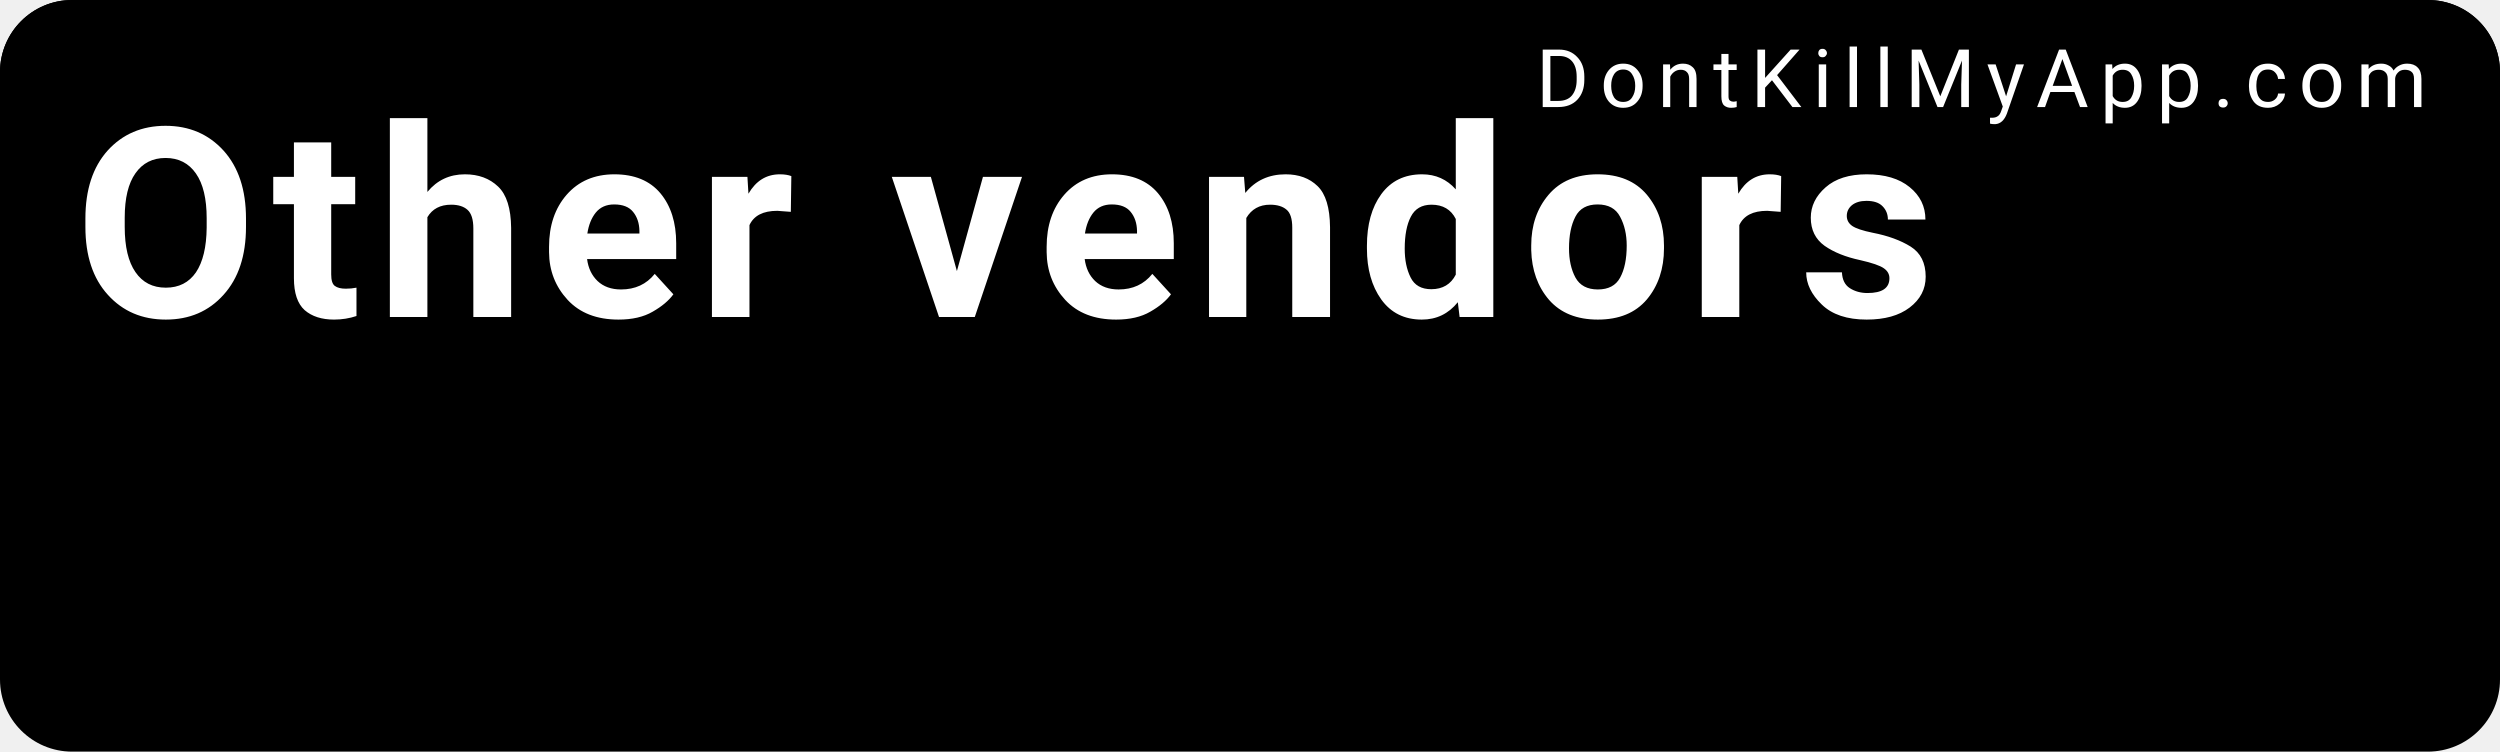
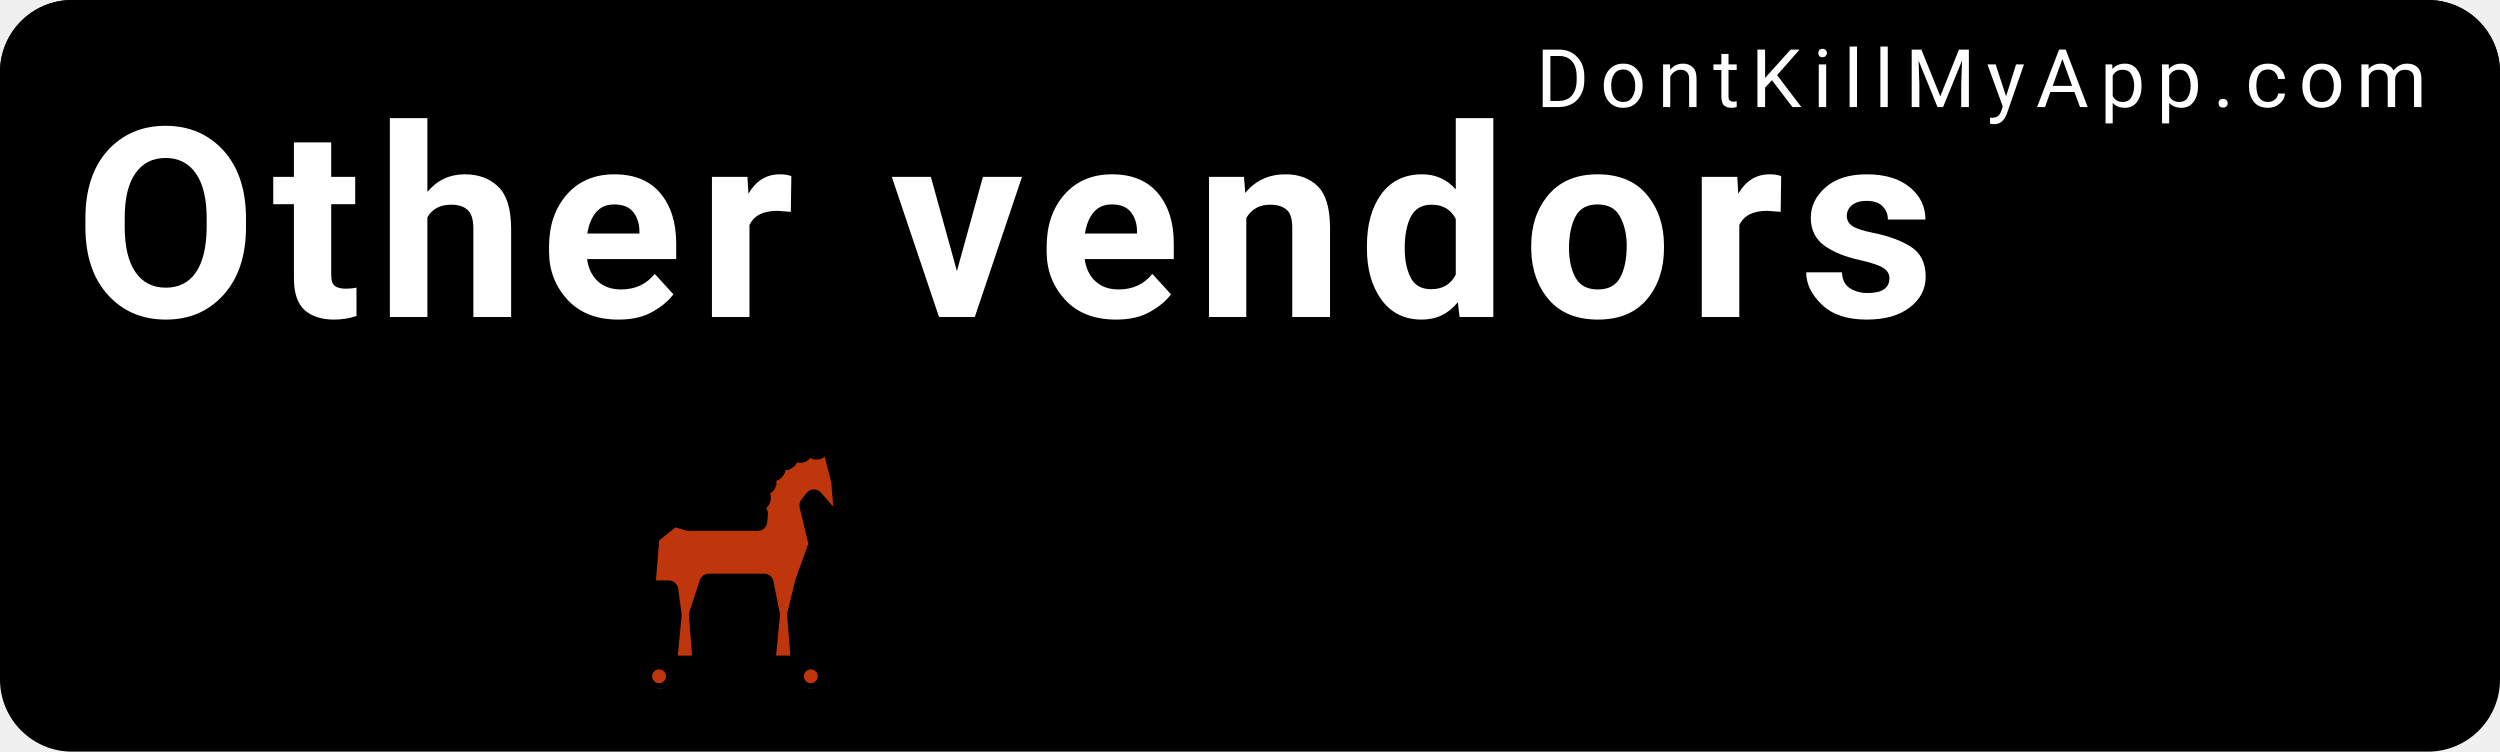
<svg xmlns="http://www.w3.org/2000/svg" width="153mm" height="46mm" viewBox="0 0 153 46" version="1.1" id="svg8">
  <defs id="defs2" />
  <g id="layer1" transform="translate(0,-251)">
    <rect style="color:#000000;clip-rule:nonzero;display:inline;overflow:visible;visibility:visible;opacity:1;isolation:auto;mix-blend-mode:normal;color-interpolation:sRGB;color-interpolation-filters:linearRGB;solid-color:#000000;solid-opacity:1;fill:;fill-opacity:1;fill-rule:nonzero;stroke:none;stroke-width:0.529;stroke-linecap:round;stroke-linejoin:miter;stroke-miterlimit:4;stroke-dasharray:none;stroke-dashoffset:0;stroke-opacity:1;color-rendering:auto;image-rendering:auto;shape-rendering:auto;text-rendering:auto;enable-background:accumulate" id="bkg" width="153" height="46" x="6.5503158e-15" y="251" rx="4.416" ry="4.416" />
    <path style="color:#000000;clip-rule:nonzero;display:inline;overflow:visible;visibility:visible;opacity:1;isolation:auto;mix-blend-mode:normal;color-interpolation:sRGB;color-interpolation-filters:linearRGB;solid-color:#000000;solid-opacity:1;fill:#000000;fill-opacity:1;fill-rule:nonzero;stroke:none;stroke-width:2;stroke-linecap:round;stroke-linejoin:miter;stroke-miterlimit:4;stroke-dasharray:none;stroke-dashoffset:0;stroke-opacity:1;color-rendering:auto;image-rendering:auto;shape-rendering:auto;text-rendering:auto;enable-background:accumulate" d="M 16.689,0 C 7.443,0 0,7.443 0,16.689 V 86.93 H 578.268 V 16.689 C 578.268,7.443 570.824,0 561.578,0 Z" id="bkgtop" transform="matrix(0.2645833,0,0,0.2645833,0,251)" />
    <text xml:space="preserve" style="font-style:normal;font-variant:normal;font-weight:300;font-stretch:normal;font-size:9.648px;line-height:0%;font-family:Roboto;-inkscape-font-specification:'Roboto Light';text-align:start;letter-spacing:0.685px;word-spacing:0px;writing-mode:lr-tb;text-anchor:start;fill:#ffffff;fill-opacity:1;stroke:none;stroke-width:0.201px;stroke-linecap:butt;stroke-linejoin:miter;stroke-opacity:1" x="94.007" y="257.55" id="link">
      <tspan id="tspan817" x="94.007" y="257.55" style="font-style:normal;font-variant:normal;font-weight:normal;font-stretch:normal;font-size:4.939px;font-family:Roboto;-inkscape-font-specification:Roboto;fill:#ffffff;stroke-width:0.201px">DontKillMyApp.com</tspan>
    </text>
    <text xml:space="preserve" style="font-style:normal;font-variant:normal;font-weight:bold;font-stretch:normal;font-size:12.7px;line-height:0%;font-family:Roboto;-inkscape-font-specification:'Roboto Bold';text-align:start;letter-spacing:0.902px;word-spacing:0px;writing-mode:lr-tb;text-anchor:start;fill:#ffffff;fill-opacity:1;stroke:none;stroke-width:0.265px;stroke-linecap:butt;stroke-linejoin:miter;stroke-opacity:1" x="4.538" y="270.402" id="vendor">
      <tspan id="tspan821" x="4.538" y="270.402" style="font-style:normal;font-variant:normal;font-weight:bold;font-stretch:normal;font-size:16.228px;font-family:Roboto;-inkscape-font-specification:'Roboto Bold';fill:#ffffff;stroke-width:0.265px">Other vendors</tspan>
    </text>
    <g id="poo1" transform="matrix(0.01510025,0,0,0.01510025,5.393161,277.6693)">
-       <svg version="1.1" id="Capa_1" x="0px" y="0px" width="181.445" height="36.289" viewBox="0 0 181.445 36.289" xml:space="preserve">
+       <svg xml:space="preserve" viewBox="0 0 181.445 36.289" height="36.289" width="181.445" y="0px" x="0px" id="Capa_1" version="1.1">
        <defs id="defs39">

</defs>
-         <g id="g6" transform="translate(0,-1.4648437e-6)">
+         <g transform="translate(0,-1.4648437e-6)" id="g6">
</g>
-         <g id="g8" transform="translate(0,-1.4648437e-6)">
+         <g transform="translate(0,-1.4648437e-6)" id="g8">
</g>
-         <g id="g10" transform="translate(0,-1.4648437e-6)">
+         <g transform="translate(0,-1.4648437e-6)" id="g10">
</g>
-         <g id="g12" transform="translate(0,-1.4648437e-6)">
+         <g transform="translate(0,-1.4648437e-6)" id="g12">
</g>
-         <g id="g14" transform="translate(0,-1.4648437e-6)">
+         <g transform="translate(0,-1.4648437e-6)" id="g14">
</g>
-         <g id="g16" transform="translate(0,-1.4648437e-6)">
+         <g transform="translate(0,-1.4648437e-6)" id="g16">
</g>
-         <g id="g18" transform="translate(0,-1.4648437e-6)">
+         <g transform="translate(0,-1.4648437e-6)" id="g18">
</g>
-         <g id="g20" transform="translate(0,-1.4648437e-6)">
+         <g transform="translate(0,-1.4648437e-6)" id="g20">
</g>
-         <g id="g22" transform="translate(0,-1.4648437e-6)">
+         <g transform="translate(0,-1.4648437e-6)" id="g22">
</g>
-         <g id="g24" transform="translate(0,-1.4648437e-6)">
+         <g transform="translate(0,-1.4648437e-6)" id="g24">
</g>
-         <g id="g26" transform="translate(0,-1.4648437e-6)">
+         <g transform="translate(0,-1.4648437e-6)" id="g26">
</g>
-         <g id="g28" transform="translate(0,-1.4648437e-6)">
+         <g transform="translate(0,-1.4648437e-6)" id="g28">
</g>
-         <g id="g30" transform="translate(0,-1.4648437e-6)">
+         <g transform="translate(0,-1.4648437e-6)" id="g30">
</g>
-         <g id="g32" transform="translate(0,-1.4648437e-6)">
+         <g transform="translate(0,-1.4648437e-6)" id="g32">
</g>
-         <g id="g34" transform="translate(0,-1.4648437e-6)">
+         <g transform="translate(0,-1.4648437e-6)" id="g34">
</g>
-         <flowRoot xml:space="preserve" id="flowRoot827" style="font-style:normal;font-weight:normal;font-size:13.333px;line-height:125%;font-family:sans-serif;letter-spacing:0px;word-spacing:0px;fill:#000000;fill-opacity:1;stroke:none;stroke-width:1px;stroke-linecap:butt;stroke-linejoin:miter;stroke-opacity:1" transform="rotate(-4.688264,151.2439,-302.9367)">
+         <flowRoot transform="rotate(-4.688264,151.2439,-302.9367)" style="font-style:normal;font-weight:normal;font-size:13.333px;line-height:125%;font-family:sans-serif;letter-spacing:0px;word-spacing:0px;fill:#000000;fill-opacity:1;stroke:none;stroke-width:1px;stroke-linecap:butt;stroke-linejoin:miter;stroke-opacity:1" id="flowRoot827" xml:space="preserve">
          <flowRegion id="flowRegion829">
-             <rect id="rect831" width="170.747" height="28.313" x="2.6" y="3.931" />
+             <rect y="3.931" x="2.6" height="28.313" width="170.747" id="rect831" />
          </flowRegion>
-           <flowPara id="flowPara833" style="font-style:normal;font-variant:normal;font-weight:bold;font-stretch:normal;font-size:18.667px;font-family:'Courier New';-inkscape-font-specification:'Courier New'">Recommended</flowPara>
+           <flowPara style="font-style:normal;font-variant:normal;font-weight:bold;font-stretch:normal;font-size:18.667px;font-family:'Courier New';-inkscape-font-specification:'Courier New'" id="flowPara833">Recommended</flowPara>
        </flowRoot>
      </svg>
    </g>
    <g transform="matrix(0.01510025,0,0,0.01510025,37.41043,277.6693)" id="poo2">
-       <svg version="1.1" x="0px" y="0px" viewBox="0 0 77.221 92.142" xml:space="preserve" id="svg8" width="1025" height="1025">
-         <defs id="defs12" />
-         <path d="m 6.144,87.741 c 0,2.427 1.975,4.401 4.403,4.401 2.426,0 4.4,-1.975 4.4,-4.401 0,-1.833 -1.127,-3.405 -2.723,-4.066 h 50.704 c -1.597,0.661 -2.724,2.233 -2.724,4.066 0,2.427 1.975,4.401 4.402,4.401 2.427,0 4.401,-1.975 4.401,-4.401 0,-1.833 -1.127,-3.405 -2.724,-4.066 h 8.868 V 78.038 H 61.417 L 60.391,65.052 63.063,53.876 68.139,39.747 64.834,25.978 65.869,24.649 72.694,32.58 77.221,30.492 76.13,16.85 71.43,0 68.303,5.185 c -1.057,0.039 -2.307,0.148 -3.67,0.386 L 63.77,1.246 62.299,1.539 63.162,5.875 c -1.321,0.31 -2.713,0.751 -4.118,1.366 l -1.962,-3.912 -1.341,0.673 1.95,3.887 c -1.234,0.644 -2.459,1.436 -3.636,2.406 l -2.868,-3.184 -1.114,1.004 2.859,3.174 c -1.001,0.956 -1.949,2.066 -2.825,3.336 l -3.601,-2.304 -0.809,1.264 3.598,2.302 c -0.706,1.182 -1.348,2.492 -1.91,3.944 l -4.012,-1.245 -0.444,1.433 3.952,1.226 c -0.44,1.333 -0.815,2.775 -1.114,4.335 l -3.752,-0.122 -0.049,1.499 3.54,0.115 c -0.182,1.184 -0.325,2.425 -0.418,3.739 H 21.19 L 15.357,29.144 6.542,36.264 4.859,56.78 h 8.34 l 1.214,8.233 -1.248,13.026 H 0 v 5.637 h 8.868 c -1.597,0.661 -2.724,2.233 -2.724,4.065 z m 7.303,0 c 0,1.6 -1.301,2.901 -2.9,2.901 -1.601,0 -2.903,-1.302 -2.903,-2.901 0,-1.6 1.302,-2.902 2.903,-2.902 1.599,0.001 2.9,1.302 2.9,2.902 z m 54.061,0 c 0,1.6 -1.302,2.901 -2.901,2.901 -1.601,0 -2.902,-1.302 -2.902,-2.901 0,-1.6 1.302,-2.902 2.902,-2.902 1.599,0.001 2.901,1.302 2.901,2.902 z m -54.7,-43.896 -1.484,0.219 1.654,11.216 H 6.487 l 1.498,-18.253 7.709,-6.227 5.186,1.482 25.619,0.029 0.041,-0.707 c 0.092,-1.596 0.259,-3.081 0.478,-4.483 l 4.872,0.158 0.049,-1.499 -4.661,-0.151 c 0.278,-1.415 0.618,-2.73 1.015,-3.946 l 4.556,1.413 0.444,-1.433 -4.498,-1.395 c 0.51,-1.32 1.09,-2.514 1.727,-3.596 l 4.01,2.565 0.809,-1.264 -4.018,-2.571 c 0.795,-1.159 1.662,-2.163 2.574,-3.043 l 3.196,3.548 1.114,-1.004 -3.193,-3.544 c 1.068,-0.877 2.185,-1.598 3.321,-2.188 l 2.133,4.254 1.341,-0.673 -2.118,-4.224 C 60.95,7.989 62.216,7.597 63.449,7.315 l 0.92,4.621 1.471,-0.293 -0.919,-4.619 C 66.28,6.799 67.577,6.697 68.749,6.673 l 0.413,-0.009 1.759,-2.916 3.72,13.293 1.001,12.526 -2.548,1.176 -7.282,-8.462 -2.604,3.344 3.369,14.035 -4.948,13.787 -2.75,11.486 1.035,13.104 H 49.828 L 51.082,64.954 48.673,52.872 H 27.686 l -3.968,12.029 1.038,13.136 H 14.672 L 15.924,64.973 Z M 26.261,78.039 25.238,65.085 28.772,54.374 h 18.671 l 2.125,10.659 -1.247,13.006 z M 1.5,79.539 h 72.152 v 2.637 H 1.5 Z" id="path2" style="stroke:#000000;stroke-opacity:1;opacity:0.4" />
+       <svg version="1.1" x="0px" y="0px" viewBox="0 0 75.284 90" xml:space="preserve" id="svg14" width="1025" height="1025">
+         <defs id="defs18" />
+         <g id="g8" transform="translate(-12.358,-5)">
+           <circle cx="75.88" cy="91.367" r="3.633" id="circle2" />
+           <circle cx="22.104" cy="91.367" r="3.633" id="circle4" />
+           <path d="M 70.933,68.74 73.642,57.429 78.616,43.583 75.297,29.754 77.107,27.43 84.123,35.584 87.642,33.96 86.598,20.908 82.413,5 c 0,0 -3.433,5.014 -3.983,5.058 -0.235,0.019 -0.476,0.041 -0.722,0.067 L 76.688,5 l -4.743,0.945 1.024,5.144 c -0.243,0.075 -0.487,0.155 -0.731,0.24 L 69.89,6.65 l -4.323,2.168 2.307,4.599 c -0.223,0.141 -0.444,0.287 -0.665,0.44 l -3.435,-3.814 -3.593,3.237 3.418,3.794 c -0.176,0.2 -0.351,0.402 -0.523,0.613 l -4.3,-2.751 -2.606,4.074 4.293,2.746 c -0.119,0.237 -0.234,0.483 -0.348,0.73 l -4.859,-1.507 -1.434,4.619 4.649,1.442 c -0.076,0.278 -0.144,0.567 -0.214,0.855 l -4.794,-0.156 -0.157,4.834 4.106,0.133 C 57.309,33.6 57.22,34.517 57.165,35.481 H 32.587 L 27.056,33.9 18.837,40.539 17.255,59.821 h 8.228 l 1.219,8.917 -1.315,13.722 H 12.358 v 4.115 H 85.623 V 82.46 H 72.017 Z M 37.046,82.462 35.962,68.74 39.693,57.429 h 19.724 l 2.255,11.311 -1.315,13.722 z" id="path6" />
+         </g>
+         <g transform="translate(-12.358,-5)" id="g821" style="fill:#bf360c;fill-opacity:1">
+           <circle id="circle815" r="3.633" cy="91.367" cx="75.88" style="fill:#bf360c;fill-opacity:1" />
+           <circle id="circle817" r="3.633" cy="91.367" cx="22.104" style="fill:#bf360c;fill-opacity:1" />
+           <path style="fill:#bf360c;fill-opacity:1" id="path819" d="m 80.895,12.396 c -0.113,0.103 -0.209,0.199 -0.396,0.332 -0.277,0.196 -0.575,0.57 -1.801,0.668 -0.217,0.018 -0.43,0.037 -0.639,0.059 A 3.349,3.349 0 0 1 75.799,12.875 3.349,3.349 0 0 1 73.957,14.289 c -0.218,0.067 -0.424,0.134 -0.617,0.201 a 3.349,3.349 0 0 1 -2.287,-0.029 3.349,3.349 0 0 1 -1.391,1.787 c -0.185,0.117 -0.365,0.237 -0.547,0.363 a 3.349,3.349 0 0 1 -2.172,0.582 3.349,3.349 0 0 1 -0.83,2.094 c -0.165,0.188 -0.312,0.357 -0.441,0.516 a 3.349,3.349 0 0 1 -1.957,1.172 3.349,3.349 0 0 1 -0.26,2.283 c -0.088,0.176 -0.188,0.392 -0.299,0.633 a 3.349,3.349 0 0 1 -1.688,1.656 3.349,3.349 0 0 1 0.232,2.375 c -0.052,0.19 -0.113,0.451 -0.189,0.764 a 3.349,3.349 0 0 1 -1.422,2.008 3.349,3.349 0 0 1 0.648,2.395 c -0.099,0.856 -0.18,1.707 -0.23,2.584 a 3.349,3.349 0 0 1 -3.344,3.158 H 32.588 a 3.349,3.349 0 0 1 -0.92,-0.129 l -3.859,-1.104 -5.75,4.645 -1.168,14.229 h 4.592 a 3.349,3.349 0 0 1 3.318,2.896 l 1.219,8.918 a 3.349,3.349 0 0 1 0.016,0.773 L 28.721,82.781 a 3.349,3.349 0 0 1 -0.078,0.443 h 5.148 a 3.349,3.349 0 0 1 -0.082,-0.498 L 32.625,69.004 a 3.349,3.349 0 0 1 0.158,-1.312 l 3.73,-11.311 a 3.349,3.349 0 0 1 3.18,-2.301 h 19.725 a 3.349,3.349 0 0 1 3.285,2.695 l 2.254,11.311 a 3.349,3.349 0 0 1 0.049,0.975 l -1.314,13.723 a 3.349,3.349 0 0 1 -0.076,0.441 h 5.146 a 3.349,3.349 0 0 1 -0.082,-0.5 L 67.596,69.004 a 3.349,3.349 0 0 1 0.08,-1.043 l 2.709,-11.311 a 3.349,3.349 0 0 1 0.105,-0.354 L 75.125,43.391 72.041,30.535 a 3.349,3.349 0 0 1 0.613,-2.84 l 1.811,-2.324 a 3.349,3.349 0 0 1 5.182,-0.125 l 4.342,5.047 -0.705,-8.82 z" />
+         </g>
+         <circle style="color:#000000;clip-rule:nonzero;display:inline;overflow:visible;visibility:visible;opacity:1;isolation:auto;mix-blend-mode:normal;color-interpolation:sRGB;color-interpolation-filters:linearRGB;solid-color:#000000;solid-opacity:1;fill:#bf360c;fill-opacity:1;fill-rule:nonzero;stroke:#000000;stroke-width:2;stroke-linecap:round;stroke-linejoin:miter;stroke-miterlimit:4;stroke-dasharray:none;stroke-dashoffset:0;stroke-opacity:1;color-rendering:auto;image-rendering:auto;shape-rendering:auto;text-rendering:auto;enable-background:accumulate" id="path2590" cx="9.644" cy="85.599" r="3.464" />
+         <circle r="3.464" cy="85.599" cx="63.644" id="circle2592" style="color:#000000;clip-rule:nonzero;display:inline;overflow:visible;visibility:visible;opacity:1;isolation:auto;mix-blend-mode:normal;color-interpolation:sRGB;color-interpolation-filters:linearRGB;solid-color:#000000;solid-opacity:1;fill:#bf360c;fill-opacity:1;fill-rule:nonzero;stroke:#000000;stroke-width:2;stroke-linecap:round;stroke-linejoin:miter;stroke-miterlimit:4;stroke-dasharray:none;stroke-dashoffset:0;stroke-opacity:1;color-rendering:auto;image-rendering:auto;shape-rendering:auto;text-rendering:auto;enable-background:accumulate" />
      </svg>
    </g>
    <g id="poo3" transform="matrix(0.01510025,0,0,0.01510025,69.4277,277.6693)">
      <svg version="1.1" x="0px" y="0px" viewBox="0 0 77.221 92.142" xml:space="preserve" id="svg8" width="1025" height="1025">
        <defs id="defs12" />
        <path d="m 6.144,87.741 c 0,2.427 1.975,4.401 4.403,4.401 2.426,0 4.4,-1.975 4.4,-4.401 0,-1.833 -1.127,-3.405 -2.723,-4.066 h 50.704 c -1.597,0.661 -2.724,2.233 -2.724,4.066 0,2.427 1.975,4.401 4.402,4.401 2.427,0 4.401,-1.975 4.401,-4.401 0,-1.833 -1.127,-3.405 -2.724,-4.066 h 8.868 V 78.038 H 61.417 L 60.391,65.052 63.063,53.876 68.139,39.747 64.834,25.978 65.869,24.649 72.694,32.58 77.221,30.492 76.13,16.85 71.43,0 68.303,5.185 c -1.057,0.039 -2.307,0.148 -3.67,0.386 L 63.77,1.246 62.299,1.539 63.162,5.875 c -1.321,0.31 -2.713,0.751 -4.118,1.366 l -1.962,-3.912 -1.341,0.673 1.95,3.887 c -1.234,0.644 -2.459,1.436 -3.636,2.406 l -2.868,-3.184 -1.114,1.004 2.859,3.174 c -1.001,0.956 -1.949,2.066 -2.825,3.336 l -3.601,-2.304 -0.809,1.264 3.598,2.302 c -0.706,1.182 -1.348,2.492 -1.91,3.944 l -4.012,-1.245 -0.444,1.433 3.952,1.226 c -0.44,1.333 -0.815,2.775 -1.114,4.335 l -3.752,-0.122 -0.049,1.499 3.54,0.115 c -0.182,1.184 -0.325,2.425 -0.418,3.739 H 21.19 L 15.357,29.144 6.542,36.264 4.859,56.78 h 8.34 l 1.214,8.233 -1.248,13.026 H 0 v 5.637 h 8.868 c -1.597,0.661 -2.724,2.233 -2.724,4.065 z m 7.303,0 c 0,1.6 -1.301,2.901 -2.9,2.901 -1.601,0 -2.903,-1.302 -2.903,-2.901 0,-1.6 1.302,-2.902 2.903,-2.902 1.599,0.001 2.9,1.302 2.9,2.902 z m 54.061,0 c 0,1.6 -1.302,2.901 -2.901,2.901 -1.601,0 -2.902,-1.302 -2.902,-2.901 0,-1.6 1.302,-2.902 2.902,-2.902 1.599,0.001 2.901,1.302 2.901,2.902 z m -54.7,-43.896 -1.484,0.219 1.654,11.216 H 6.487 l 1.498,-18.253 7.709,-6.227 5.186,1.482 25.619,0.029 0.041,-0.707 c 0.092,-1.596 0.259,-3.081 0.478,-4.483 l 4.872,0.158 0.049,-1.499 -4.661,-0.151 c 0.278,-1.415 0.618,-2.73 1.015,-3.946 l 4.556,1.413 0.444,-1.433 -4.498,-1.395 c 0.51,-1.32 1.09,-2.514 1.727,-3.596 l 4.01,2.565 0.809,-1.264 -4.018,-2.571 c 0.795,-1.159 1.662,-2.163 2.574,-3.043 l 3.196,3.548 1.114,-1.004 -3.193,-3.544 c 1.068,-0.877 2.185,-1.598 3.321,-2.188 l 2.133,4.254 1.341,-0.673 -2.118,-4.224 C 60.95,7.989 62.216,7.597 63.449,7.315 l 0.92,4.621 1.471,-0.293 -0.919,-4.619 C 66.28,6.799 67.577,6.697 68.749,6.673 l 0.413,-0.009 1.759,-2.916 3.72,13.293 1.001,12.526 -2.548,1.176 -7.282,-8.462 -2.604,3.344 3.369,14.035 -4.948,13.787 -2.75,11.486 1.035,13.104 H 49.828 L 51.082,64.954 48.673,52.872 H 27.686 l -3.968,12.029 1.038,13.136 H 14.672 L 15.924,64.973 Z M 26.261,78.039 25.238,65.085 28.772,54.374 h 18.671 l 2.125,10.659 -1.247,13.006 z M 1.5,79.539 h 72.152 v 2.637 H 1.5 Z" id="path2" style="stroke:#000000;stroke-opacity:1;opacity:0.4" />
      </svg>
    </g>
    <g transform="matrix(0.01510025,0,0,0.01510025,101.445,277.6693)" id="poo4">
      <svg version="1.1" x="0px" y="0px" viewBox="0 0 77.221 92.142" xml:space="preserve" id="svg8" width="1025" height="1025">
        <defs id="defs12" />
        <path d="m 6.144,87.741 c 0,2.427 1.975,4.401 4.403,4.401 2.426,0 4.4,-1.975 4.4,-4.401 0,-1.833 -1.127,-3.405 -2.723,-4.066 h 50.704 c -1.597,0.661 -2.724,2.233 -2.724,4.066 0,2.427 1.975,4.401 4.402,4.401 2.427,0 4.401,-1.975 4.401,-4.401 0,-1.833 -1.127,-3.405 -2.724,-4.066 h 8.868 V 78.038 H 61.417 L 60.391,65.052 63.063,53.876 68.139,39.747 64.834,25.978 65.869,24.649 72.694,32.58 77.221,30.492 76.13,16.85 71.43,0 68.303,5.185 c -1.057,0.039 -2.307,0.148 -3.67,0.386 L 63.77,1.246 62.299,1.539 63.162,5.875 c -1.321,0.31 -2.713,0.751 -4.118,1.366 l -1.962,-3.912 -1.341,0.673 1.95,3.887 c -1.234,0.644 -2.459,1.436 -3.636,2.406 l -2.868,-3.184 -1.114,1.004 2.859,3.174 c -1.001,0.956 -1.949,2.066 -2.825,3.336 l -3.601,-2.304 -0.809,1.264 3.598,2.302 c -0.706,1.182 -1.348,2.492 -1.91,3.944 l -4.012,-1.245 -0.444,1.433 3.952,1.226 c -0.44,1.333 -0.815,2.775 -1.114,4.335 l -3.752,-0.122 -0.049,1.499 3.54,0.115 c -0.182,1.184 -0.325,2.425 -0.418,3.739 H 21.19 L 15.357,29.144 6.542,36.264 4.859,56.78 h 8.34 l 1.214,8.233 -1.248,13.026 H 0 v 5.637 h 8.868 c -1.597,0.661 -2.724,2.233 -2.724,4.065 z m 7.303,0 c 0,1.6 -1.301,2.901 -2.9,2.901 -1.601,0 -2.903,-1.302 -2.903,-2.901 0,-1.6 1.302,-2.902 2.903,-2.902 1.599,0.001 2.9,1.302 2.9,2.902 z m 54.061,0 c 0,1.6 -1.302,2.901 -2.901,2.901 -1.601,0 -2.902,-1.302 -2.902,-2.901 0,-1.6 1.302,-2.902 2.902,-2.902 1.599,0.001 2.901,1.302 2.901,2.902 z m -54.7,-43.896 -1.484,0.219 1.654,11.216 H 6.487 l 1.498,-18.253 7.709,-6.227 5.186,1.482 25.619,0.029 0.041,-0.707 c 0.092,-1.596 0.259,-3.081 0.478,-4.483 l 4.872,0.158 0.049,-1.499 -4.661,-0.151 c 0.278,-1.415 0.618,-2.73 1.015,-3.946 l 4.556,1.413 0.444,-1.433 -4.498,-1.395 c 0.51,-1.32 1.09,-2.514 1.727,-3.596 l 4.01,2.565 0.809,-1.264 -4.018,-2.571 c 0.795,-1.159 1.662,-2.163 2.574,-3.043 l 3.196,3.548 1.114,-1.004 -3.193,-3.544 c 1.068,-0.877 2.185,-1.598 3.321,-2.188 l 2.133,4.254 1.341,-0.673 -2.118,-4.224 C 60.95,7.989 62.216,7.597 63.449,7.315 l 0.92,4.621 1.471,-0.293 -0.919,-4.619 C 66.28,6.799 67.577,6.697 68.749,6.673 l 0.413,-0.009 1.759,-2.916 3.72,13.293 1.001,12.526 -2.548,1.176 -7.282,-8.462 -2.604,3.344 3.369,14.035 -4.948,13.787 -2.75,11.486 1.035,13.104 H 49.828 L 51.082,64.954 48.673,52.872 H 27.686 l -3.968,12.029 1.038,13.136 H 14.672 L 15.924,64.973 Z M 26.261,78.039 25.238,65.085 28.772,54.374 h 18.671 l 2.125,10.659 -1.247,13.006 z M 1.5,79.539 h 72.152 v 2.637 H 1.5 Z" id="path2" style="stroke:#000000;stroke-opacity:1;opacity:0.4" />
      </svg>
    </g>
    <g transform="matrix(0.01510025,0,0,0.01510025,133.445,277.6693)" id="poo5">
      <svg version="1.1" x="0px" y="0px" viewBox="0 0 77.221 92.142" xml:space="preserve" id="svg8" width="1025" height="1025">
        <defs id="defs12" />
        <path d="m 6.144,87.741 c 0,2.427 1.975,4.401 4.403,4.401 2.426,0 4.4,-1.975 4.4,-4.401 0,-1.833 -1.127,-3.405 -2.723,-4.066 h 50.704 c -1.597,0.661 -2.724,2.233 -2.724,4.066 0,2.427 1.975,4.401 4.402,4.401 2.427,0 4.401,-1.975 4.401,-4.401 0,-1.833 -1.127,-3.405 -2.724,-4.066 h 8.868 V 78.038 H 61.417 L 60.391,65.052 63.063,53.876 68.139,39.747 64.834,25.978 65.869,24.649 72.694,32.58 77.221,30.492 76.13,16.85 71.43,0 68.303,5.185 c -1.057,0.039 -2.307,0.148 -3.67,0.386 L 63.77,1.246 62.299,1.539 63.162,5.875 c -1.321,0.31 -2.713,0.751 -4.118,1.366 l -1.962,-3.912 -1.341,0.673 1.95,3.887 c -1.234,0.644 -2.459,1.436 -3.636,2.406 l -2.868,-3.184 -1.114,1.004 2.859,3.174 c -1.001,0.956 -1.949,2.066 -2.825,3.336 l -3.601,-2.304 -0.809,1.264 3.598,2.302 c -0.706,1.182 -1.348,2.492 -1.91,3.944 l -4.012,-1.245 -0.444,1.433 3.952,1.226 c -0.44,1.333 -0.815,2.775 -1.114,4.335 l -3.752,-0.122 -0.049,1.499 3.54,0.115 c -0.182,1.184 -0.325,2.425 -0.418,3.739 H 21.19 L 15.357,29.144 6.542,36.264 4.859,56.78 h 8.34 l 1.214,8.233 -1.248,13.026 H 0 v 5.637 h 8.868 c -1.597,0.661 -2.724,2.233 -2.724,4.065 z m 7.303,0 c 0,1.6 -1.301,2.901 -2.9,2.901 -1.601,0 -2.903,-1.302 -2.903,-2.901 0,-1.6 1.302,-2.902 2.903,-2.902 1.599,0.001 2.9,1.302 2.9,2.902 z m 54.061,0 c 0,1.6 -1.302,2.901 -2.901,2.901 -1.601,0 -2.902,-1.302 -2.902,-2.901 0,-1.6 1.302,-2.902 2.902,-2.902 1.599,0.001 2.901,1.302 2.901,2.902 z m -54.7,-43.896 -1.484,0.219 1.654,11.216 H 6.487 l 1.498,-18.253 7.709,-6.227 5.186,1.482 25.619,0.029 0.041,-0.707 c 0.092,-1.596 0.259,-3.081 0.478,-4.483 l 4.872,0.158 0.049,-1.499 -4.661,-0.151 c 0.278,-1.415 0.618,-2.73 1.015,-3.946 l 4.556,1.413 0.444,-1.433 -4.498,-1.395 c 0.51,-1.32 1.09,-2.514 1.727,-3.596 l 4.01,2.565 0.809,-1.264 -4.018,-2.571 c 0.795,-1.159 1.662,-2.163 2.574,-3.043 l 3.196,3.548 1.114,-1.004 -3.193,-3.544 c 1.068,-0.877 2.185,-1.598 3.321,-2.188 l 2.133,4.254 1.341,-0.673 -2.118,-4.224 C 60.95,7.989 62.216,7.597 63.449,7.315 l 0.92,4.621 1.471,-0.293 -0.919,-4.619 C 66.28,6.799 67.577,6.697 68.749,6.673 l 0.413,-0.009 1.759,-2.916 3.72,13.293 1.001,12.526 -2.548,1.176 -7.282,-8.462 -2.604,3.344 3.369,14.035 -4.948,13.787 -2.75,11.486 1.035,13.104 H 49.828 L 51.082,64.954 48.673,52.872 H 27.686 l -3.968,12.029 1.038,13.136 H 14.672 L 15.924,64.973 Z M 26.261,78.039 25.238,65.085 28.772,54.374 h 18.671 l 2.125,10.659 -1.247,13.006 z M 1.5,79.539 h 72.152 v 2.637 H 1.5 Z" id="path2" style="stroke:#000000;stroke-opacity:1;opacity:0.4" />
      </svg>
    </g>
  </g>
</svg>
